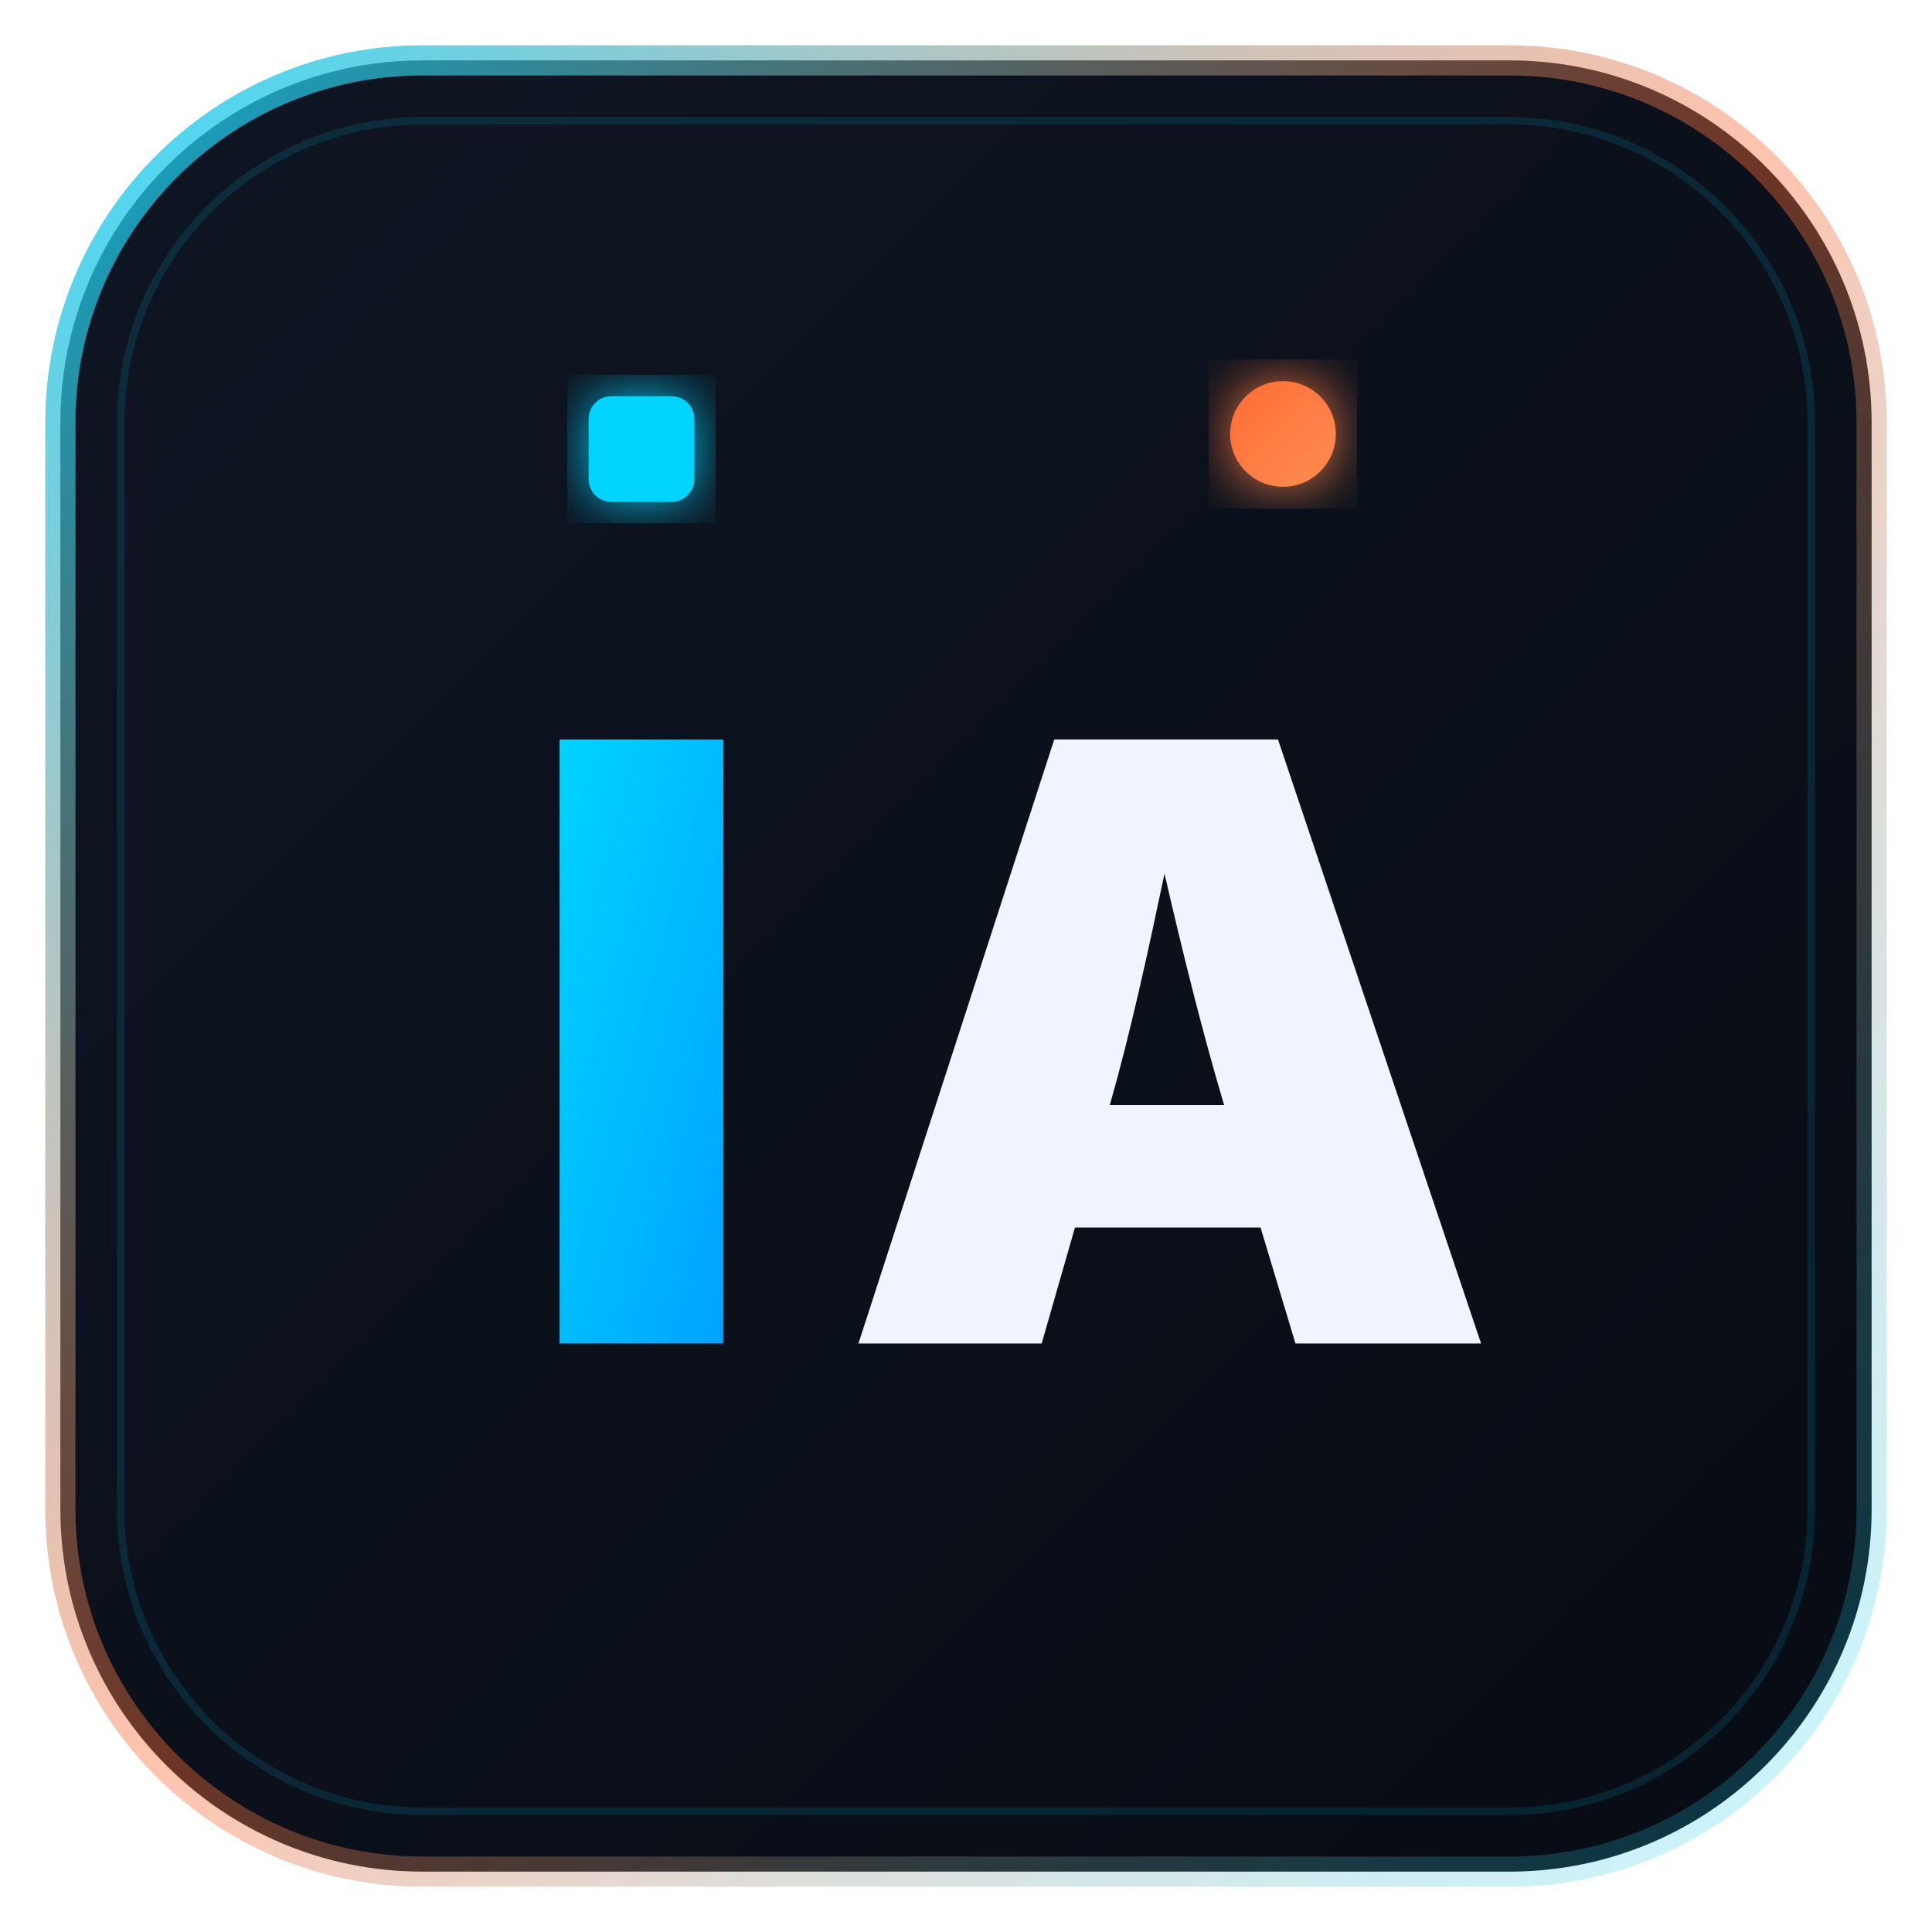
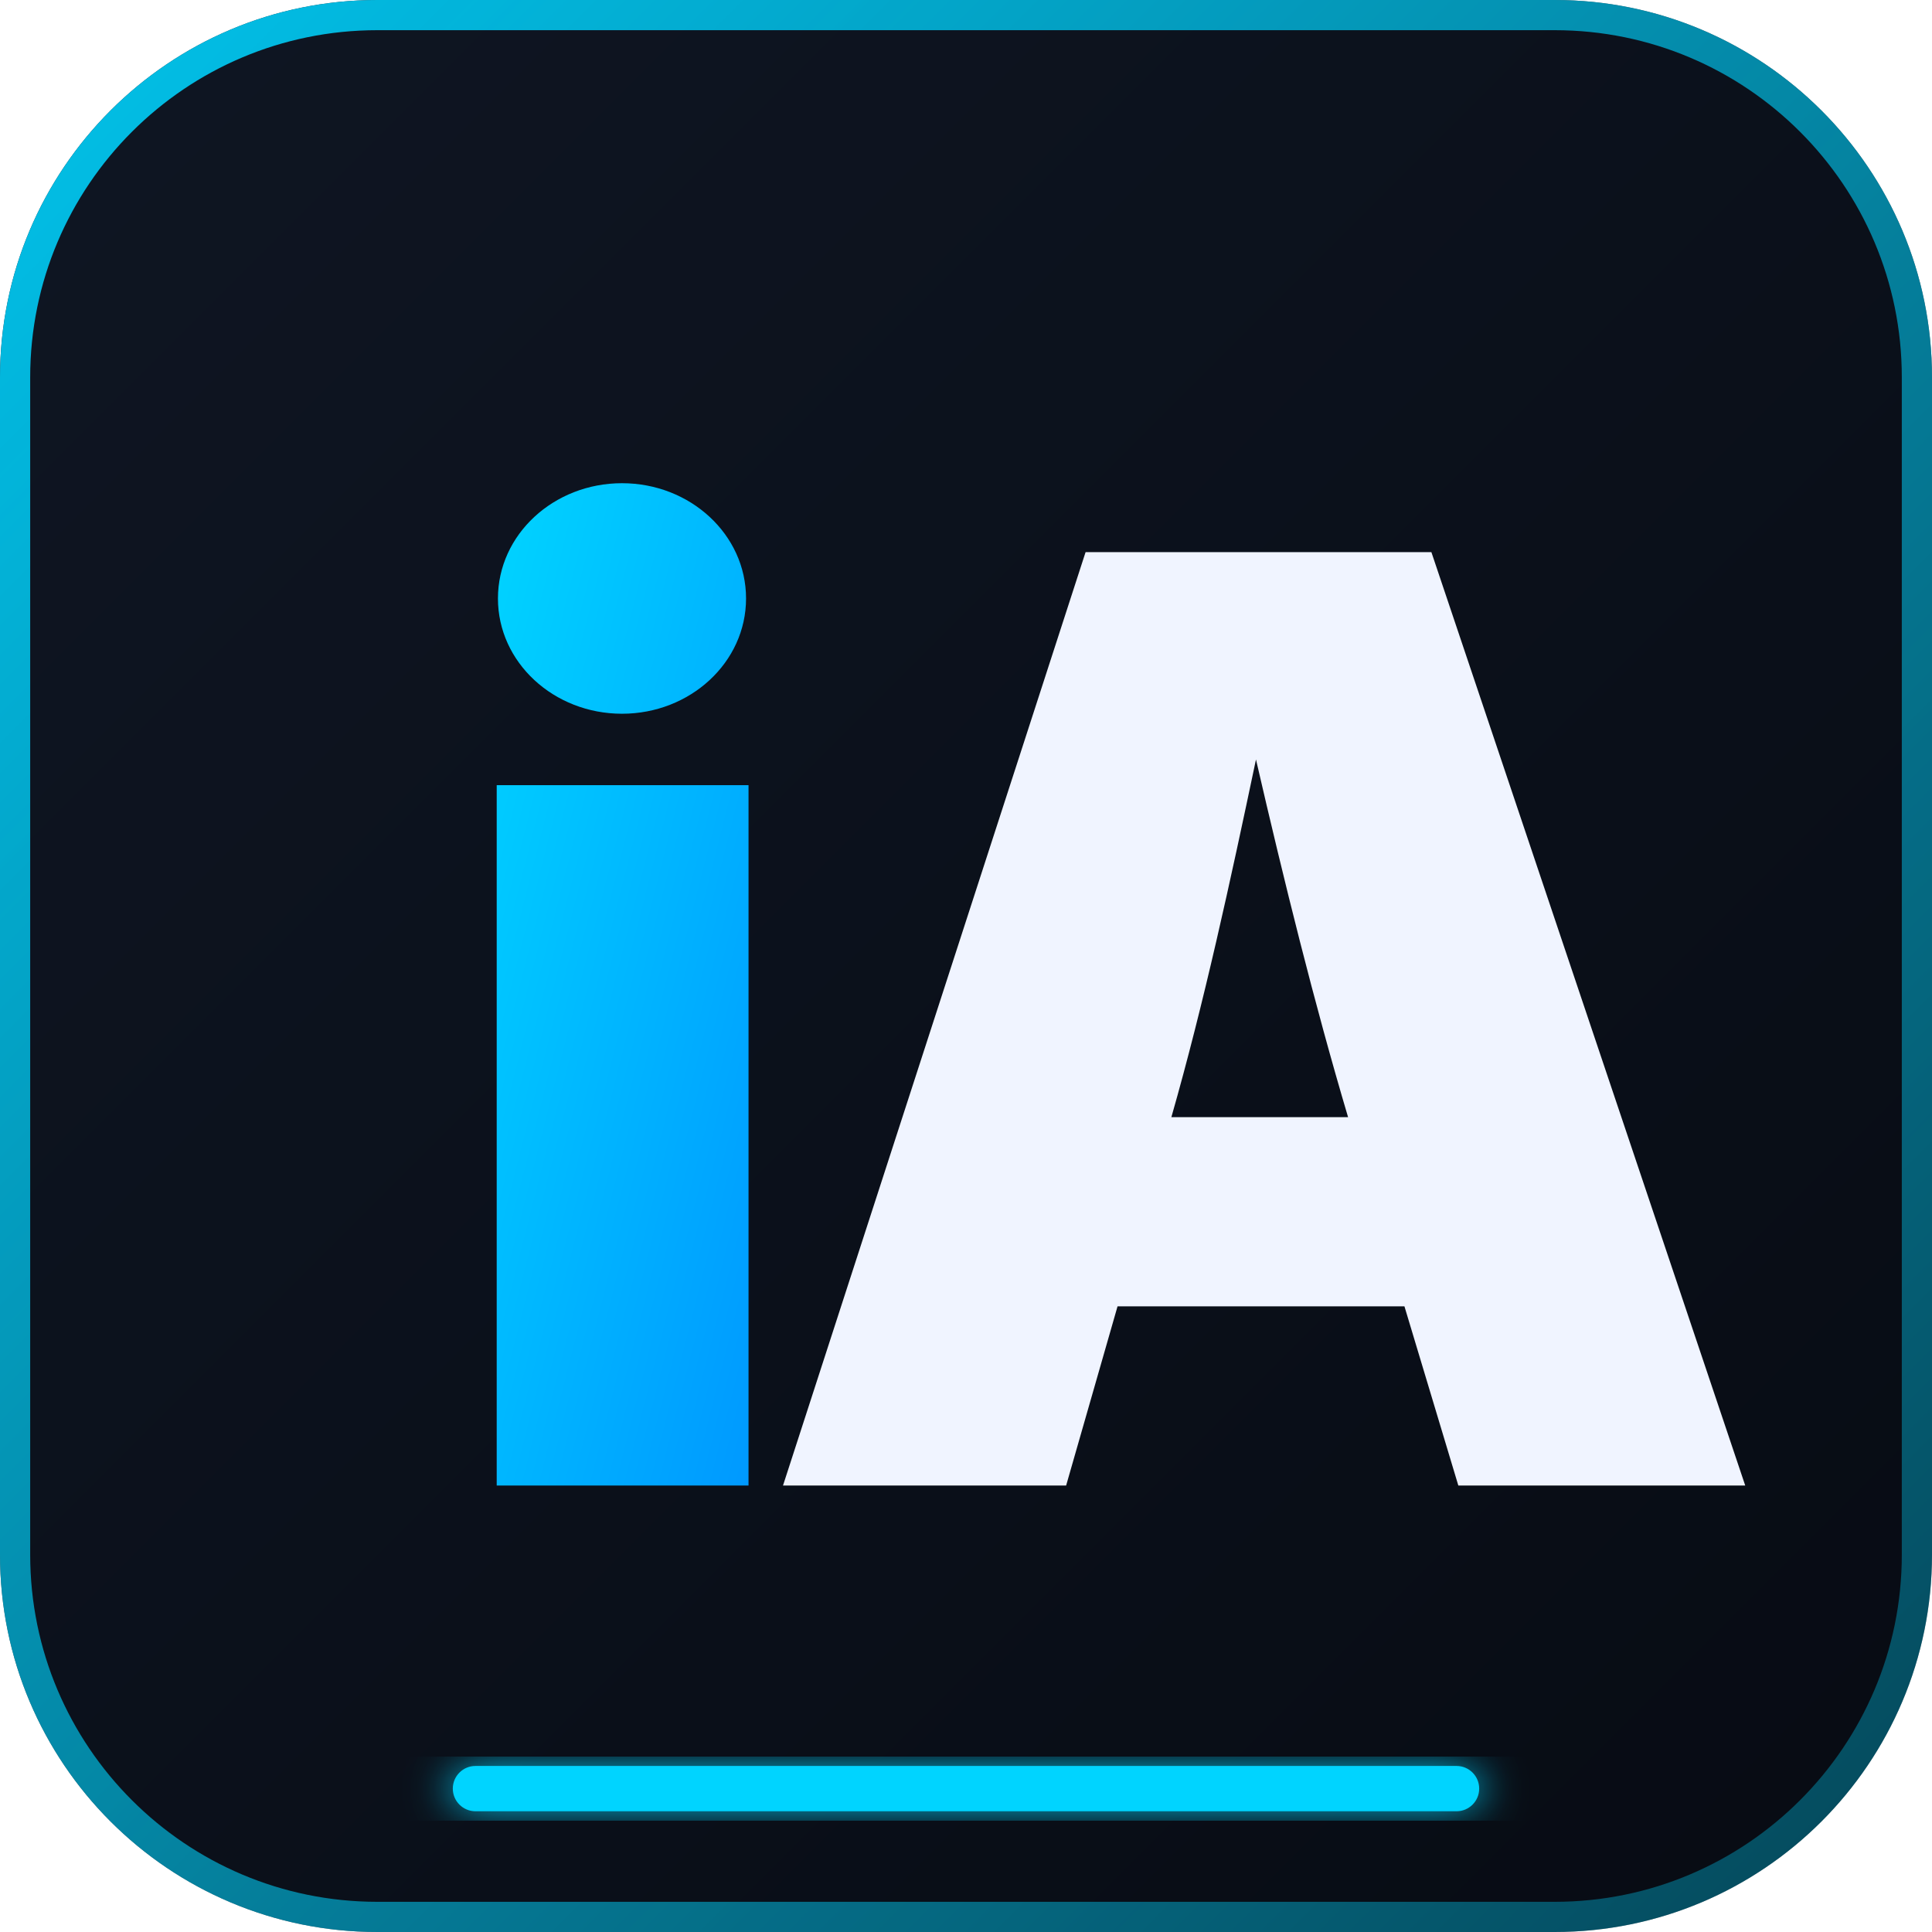
<svg xmlns="http://www.w3.org/2000/svg" viewBox="0 0 512 512" width="100%" height="100%">
  <defs>
    <linearGradient id="bgGrad" x1="0%" y1="0%" x2="100%" y2="100%">
      <stop offset="0%" stop-color="#0F1623" />
      <stop offset="100%" stop-color="#070B13" />
    </linearGradient>
    <linearGradient id="cyanGrad" x1="0%" y1="0%" x2="100%" y2="100%">
      <stop offset="0%" stop-color="#00D4FF" />
-       <stop offset="100%" stop-color="#00A3FF" />
+       <stop offset="100%" stop-color="#0099FF" />
    </linearGradient>
    <linearGradient id="orangeGrad" x1="0%" y1="0%" x2="100%" y2="100%">
      <stop offset="0%" stop-color="#FF6B35" />
      <stop offset="100%" stop-color="#FF8E53" />
    </linearGradient>
    <linearGradient id="borderGrad" x1="0%" y1="0%" x2="100%" y2="100%">
-       <stop offset="0%" stop-color="#00D4FF" stop-opacity="0.8" />
-       <stop offset="50%" stop-color="#FF6B35" stop-opacity="0.4" />
-       <stop offset="100%" stop-color="#00D4FF" stop-opacity="0.2" />
+       <stop offset="0%" stop-color="#00D4FF" stop-opacity="0.9" />
+       <stop offset="100%" stop-color="#00D4FF" stop-opacity="0.3" />
    </linearGradient>
    <filter id="glowEffect" x="-20%" y="-20%" width="140%" height="140%">
-       <feGaussianBlur stdDeviation="8" result="blur" />
+       <feGaussianBlur stdDeviation="6" result="blur" />
      <feComposite in="SourceGraphic" in2="blur" operator="over" />
    </filter>
  </defs>
-   <rect x="16" y="16" width="480" height="480" rx="96" fill="url(#bgGrad)" stroke="url(#borderGrad)" stroke-width="8" />
-   <rect x="32" y="32" width="448" height="448" rx="80" fill="none" stroke="#00D4FF" stroke-opacity="0.12" stroke-width="2" />
-   <rect x="156" y="105" width="28" height="28" rx="6" fill="#00D4FF" filter="url(#glowEffect)" />
-   <circle cx="340" cy="115" r="14" fill="url(#orangeGrad)" filter="url(#glowEffect)" />
-   <g font-family="system-ui, -apple-system, BlinkMacSystemFont, 'Syne', 'Outfit', sans-serif" font-weight="900" font-size="220" text-anchor="middle" dominant-baseline="central">
-     <text x="170" y="276" fill="url(#cyanGrad)">I</text>
-     <text x="310" y="276" fill="#F0F4FF">A</text>
+   <rect x="0" y="0" width="512" height="512" rx="100" fill="url(#bgGrad)" />
+   <rect x="4" y="4" width="504" height="504" rx="96" fill="none" stroke="url(#borderGrad)" stroke-width="8" />
+   <g font-family="-apple-system, BlinkMacSystemFont, 'SF Pro Display', 'Syne', 'Outfit', 'Segoe UI', sans-serif" font-weight="900" font-size="340" text-anchor="middle" dominant-baseline="central">
+     <text x="165" y="270" fill="url(#cyanGrad)" letter-spacing="-10">i</text>
+     <text x="335" y="270" fill="#F0F4FF" letter-spacing="-10">A</text>
  </g>
+   <rect x="120" y="468" width="272" height="12" rx="6" fill="#00D4FF" filter="url(#glowEffect)" />
</svg>
